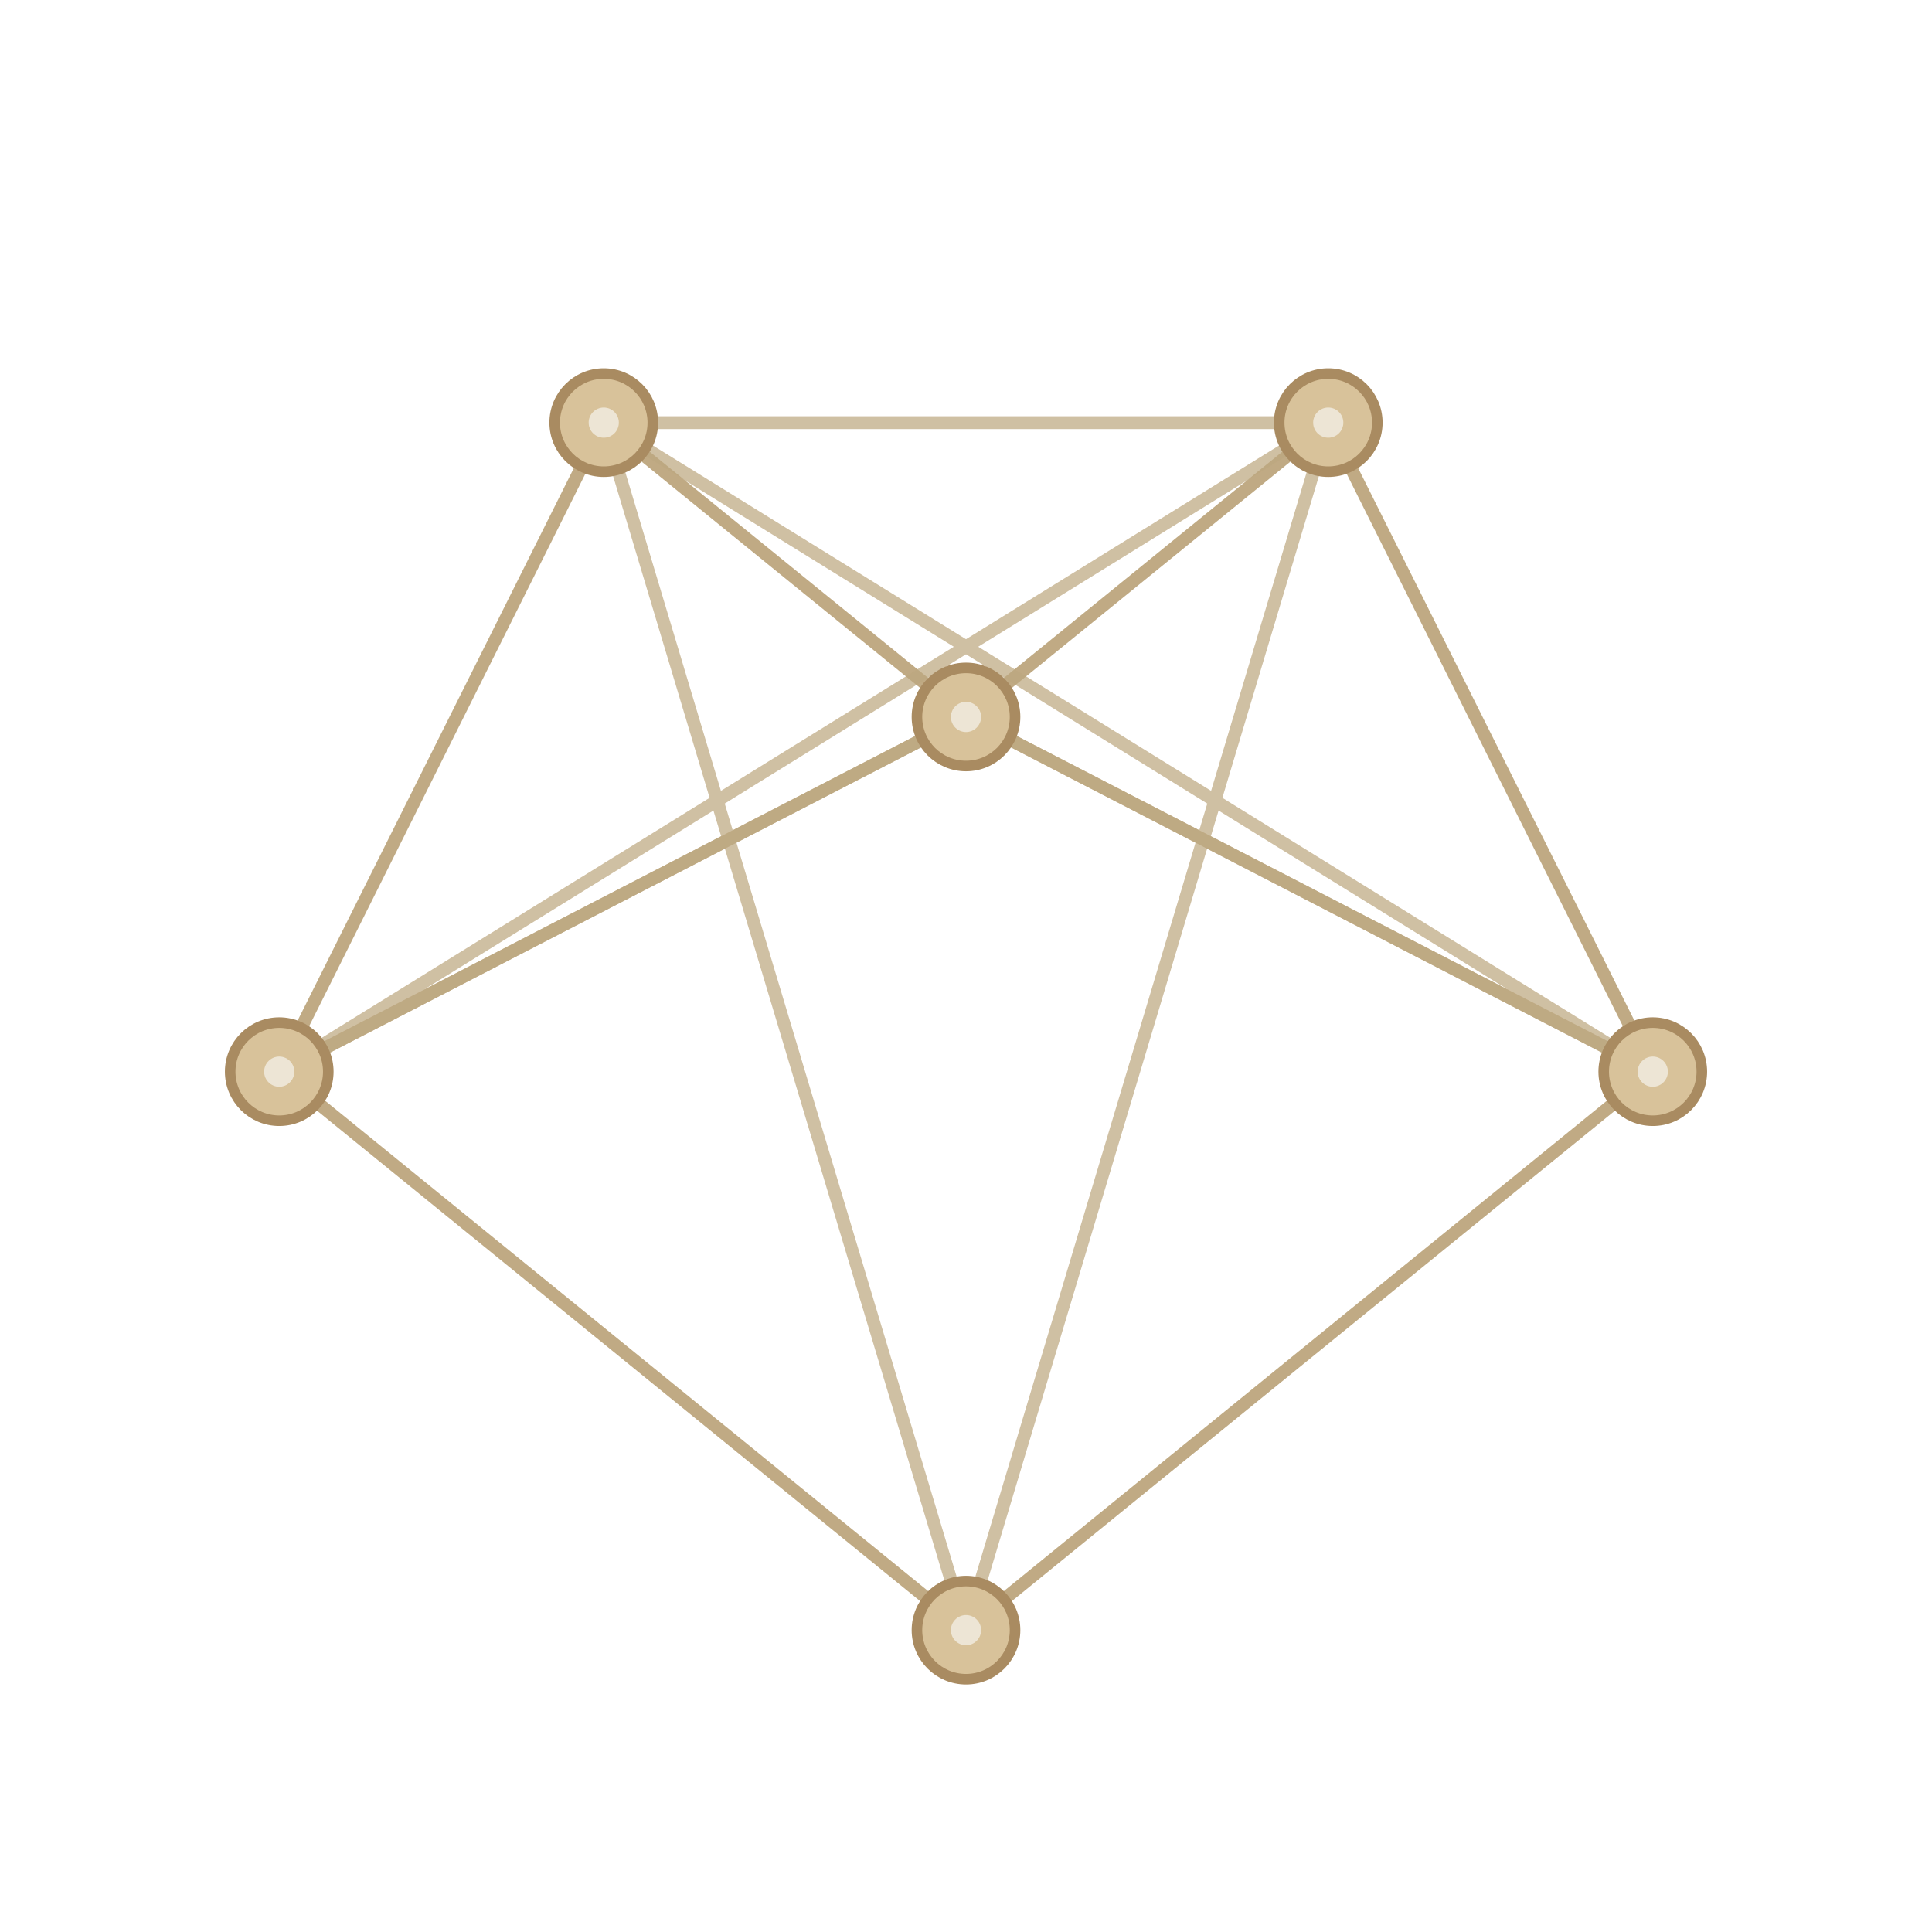
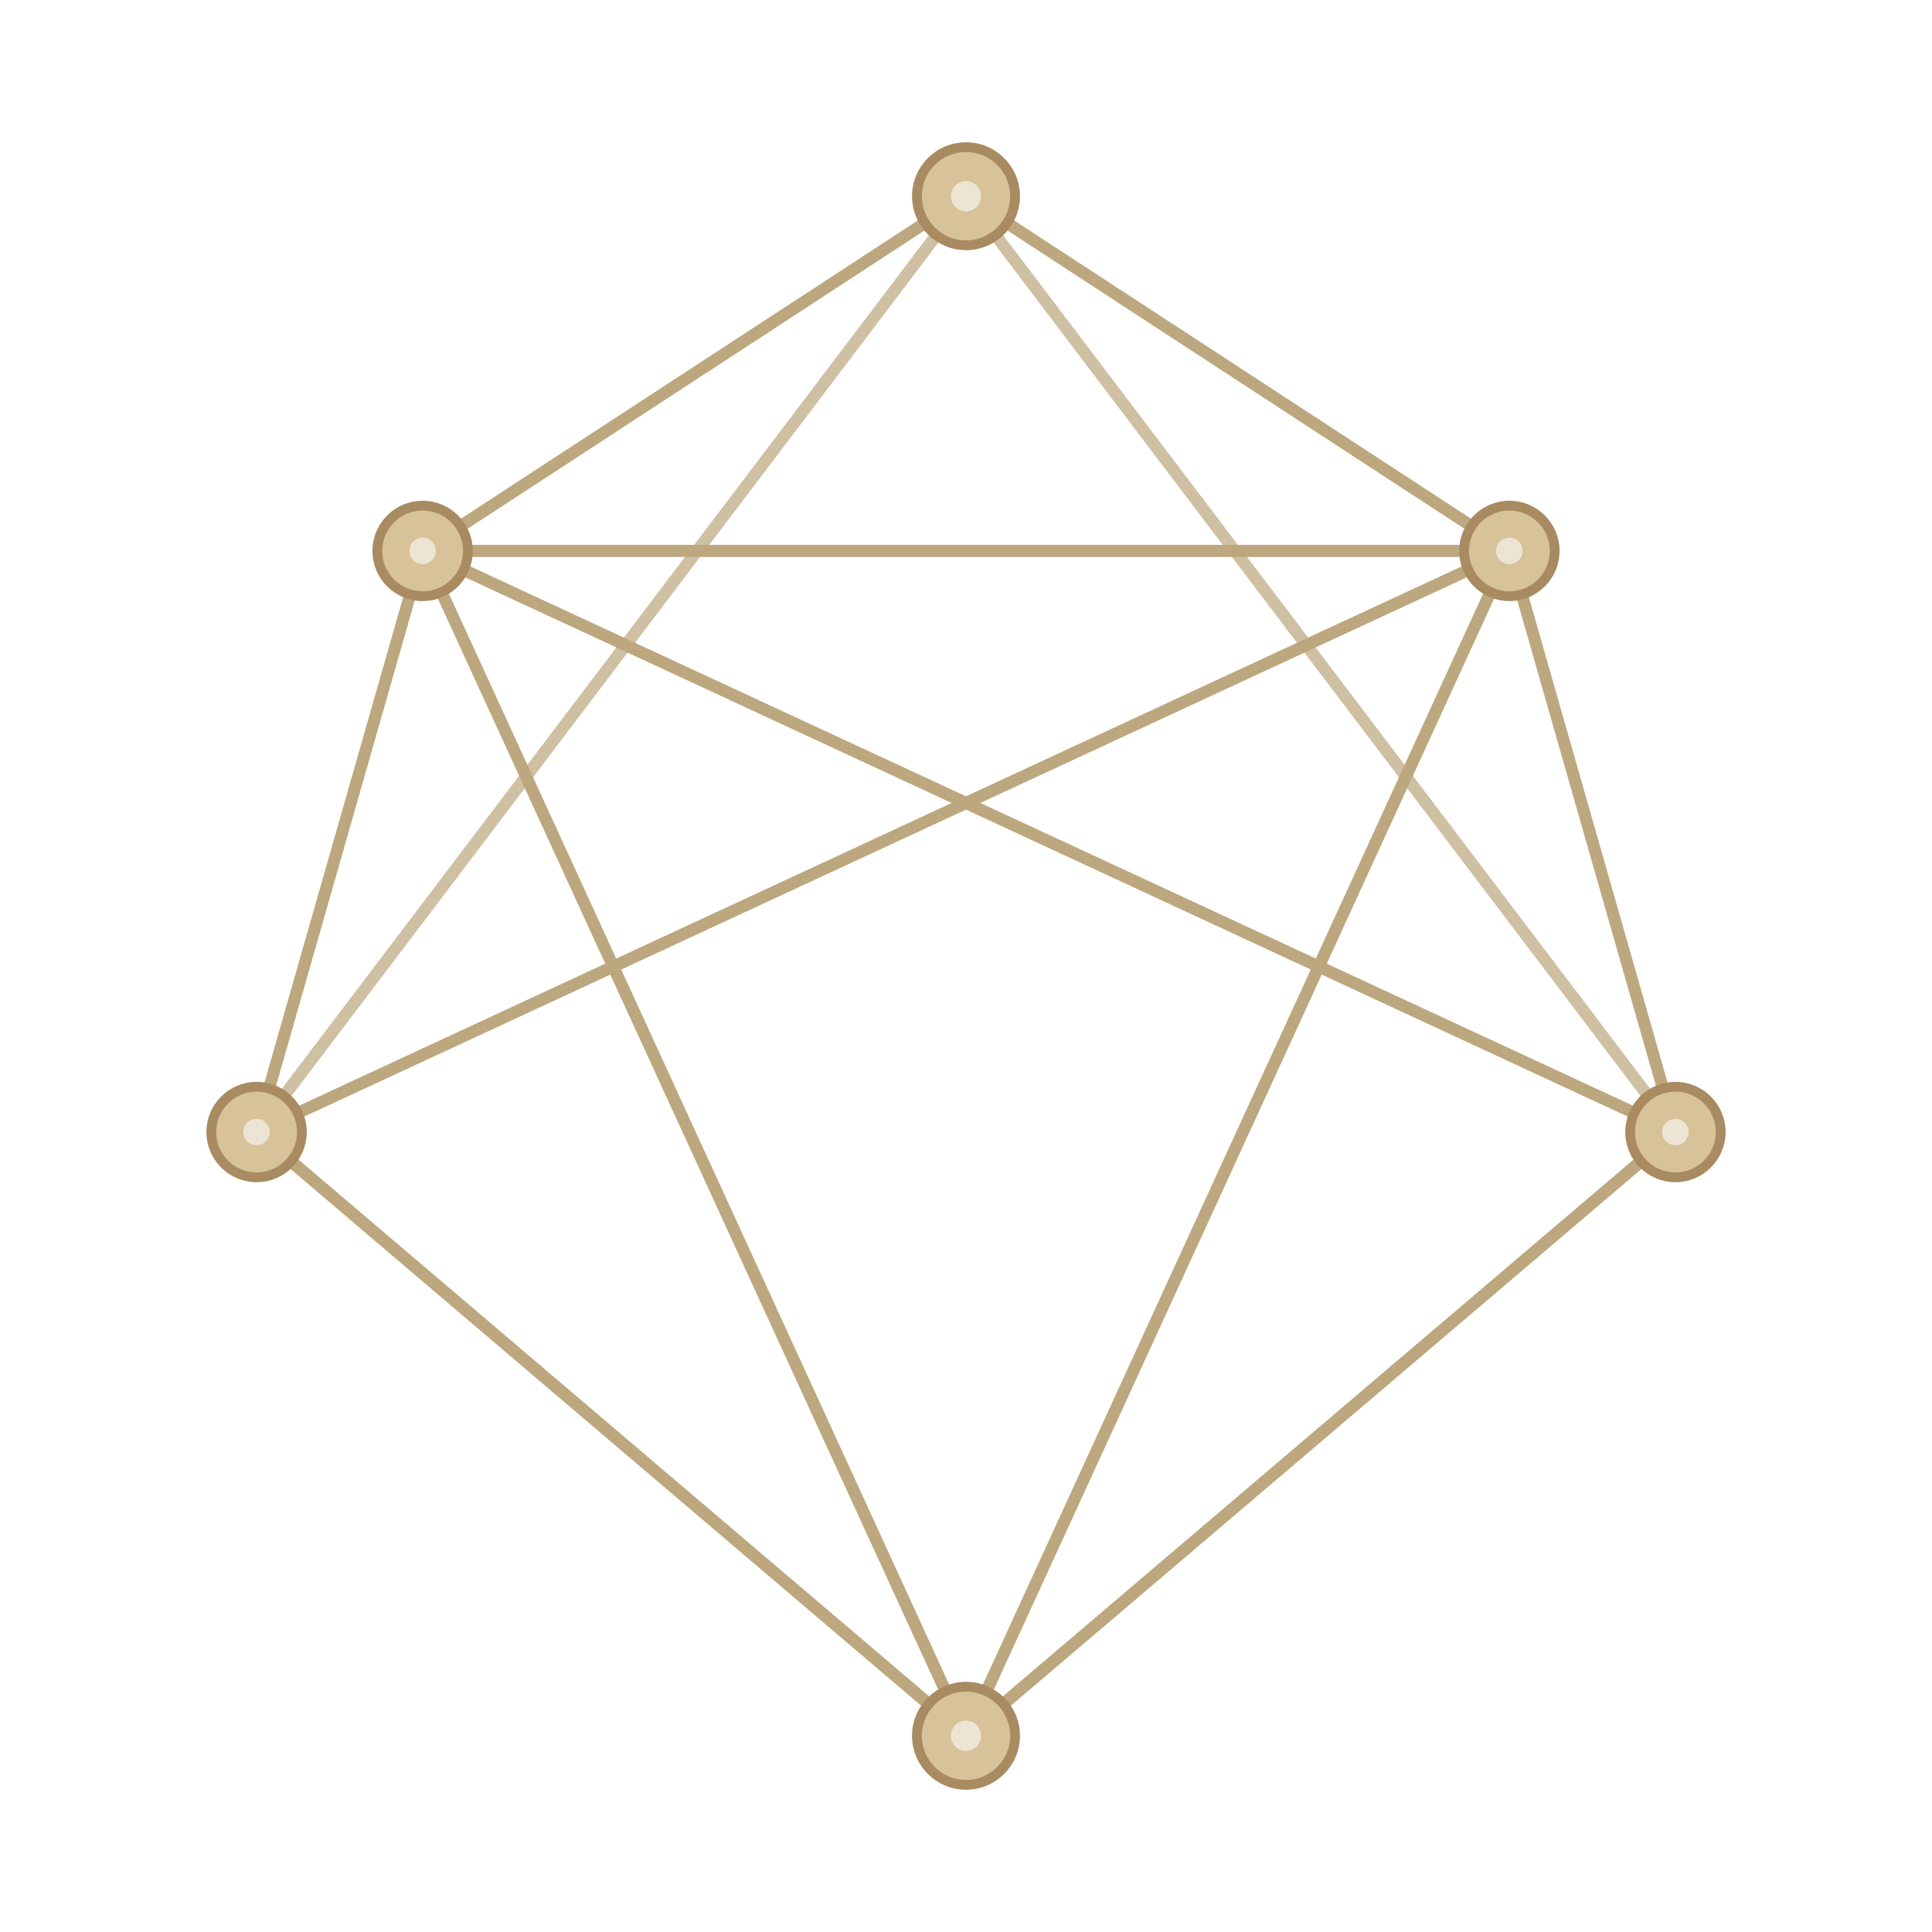
<svg xmlns="http://www.w3.org/2000/svg" viewBox="0 0 512 512" fill="none" aria-labelledby="title desc">
-   <g stroke="#BDA77F" stroke-width="3.4" stroke-linecap="round" stroke-linejoin="round">
-     <path d="M74 284 160 112 256 190 352 112 438 284 256 432 74 284Z" opacity=".96" />
-     <path d="M160 112 352 112M74 284 352 112M438 284 160 112M160 112 256 432M352 112 256 432M74 284 256 190 438 284" opacity=".72" />
-     <path d="M74 284 256 190 438 284" opacity=".9" />
+   <g stroke="#BDA77F" stroke-width="3.2" stroke-linecap="round" stroke-linejoin="round">
+     <path d="M256 52 112 146 68 300 256 460 444 300 400 146 256 52" />
+     <path d="M112 146 400 146M68 300 400 146M444 300 112 146" />
+     <path d="M112 146 256 460 400 146M68 300 256 460 444 300" />
+     <path d="M68 300 256 52 444 300" opacity=".72" />
  </g>
-   <g fill="#D8C29A" stroke="#A98B61" stroke-width="2.8">
-     <circle cx="160" cy="112" r="13" />
-     <circle cx="256" cy="190" r="13" />
-     <circle cx="352" cy="112" r="13" />
-     <circle cx="74" cy="284" r="13" />
-     <circle cx="438" cy="284" r="13" />
-     <circle cx="256" cy="432" r="13" />
+   <g fill="#D8C29A" stroke="#A98B61" stroke-width="2.6">
+     <circle cx="256" cy="52" r="13" />
+     <circle cx="112" cy="146" r="12" />
+     <circle cx="400" cy="146" r="12" />
+     <circle cx="68" cy="300" r="12" />
+     <circle cx="444" cy="300" r="12" />
+     <circle cx="256" cy="460" r="13" />
  </g>
-   <g fill="#F2EDE2" opacity=".82">
-     <circle cx="160" cy="112" r="4" />
-     <circle cx="256" cy="190" r="4" />
-     <circle cx="352" cy="112" r="4" />
-     <circle cx="74" cy="284" r="4" />
-     <circle cx="438" cy="284" r="4" />
-     <circle cx="256" cy="432" r="4" />
+   <g fill="#F2EDE2" opacity=".8">
+     <circle cx="256" cy="52" r="4" />
+     <circle cx="112" cy="146" r="3.5" />
+     <circle cx="400" cy="146" r="3.5" />
+     <circle cx="68" cy="300" r="3.5" />
+     <circle cx="444" cy="300" r="3.5" />
+     <circle cx="256" cy="460" r="4" />
  </g>
</svg>
